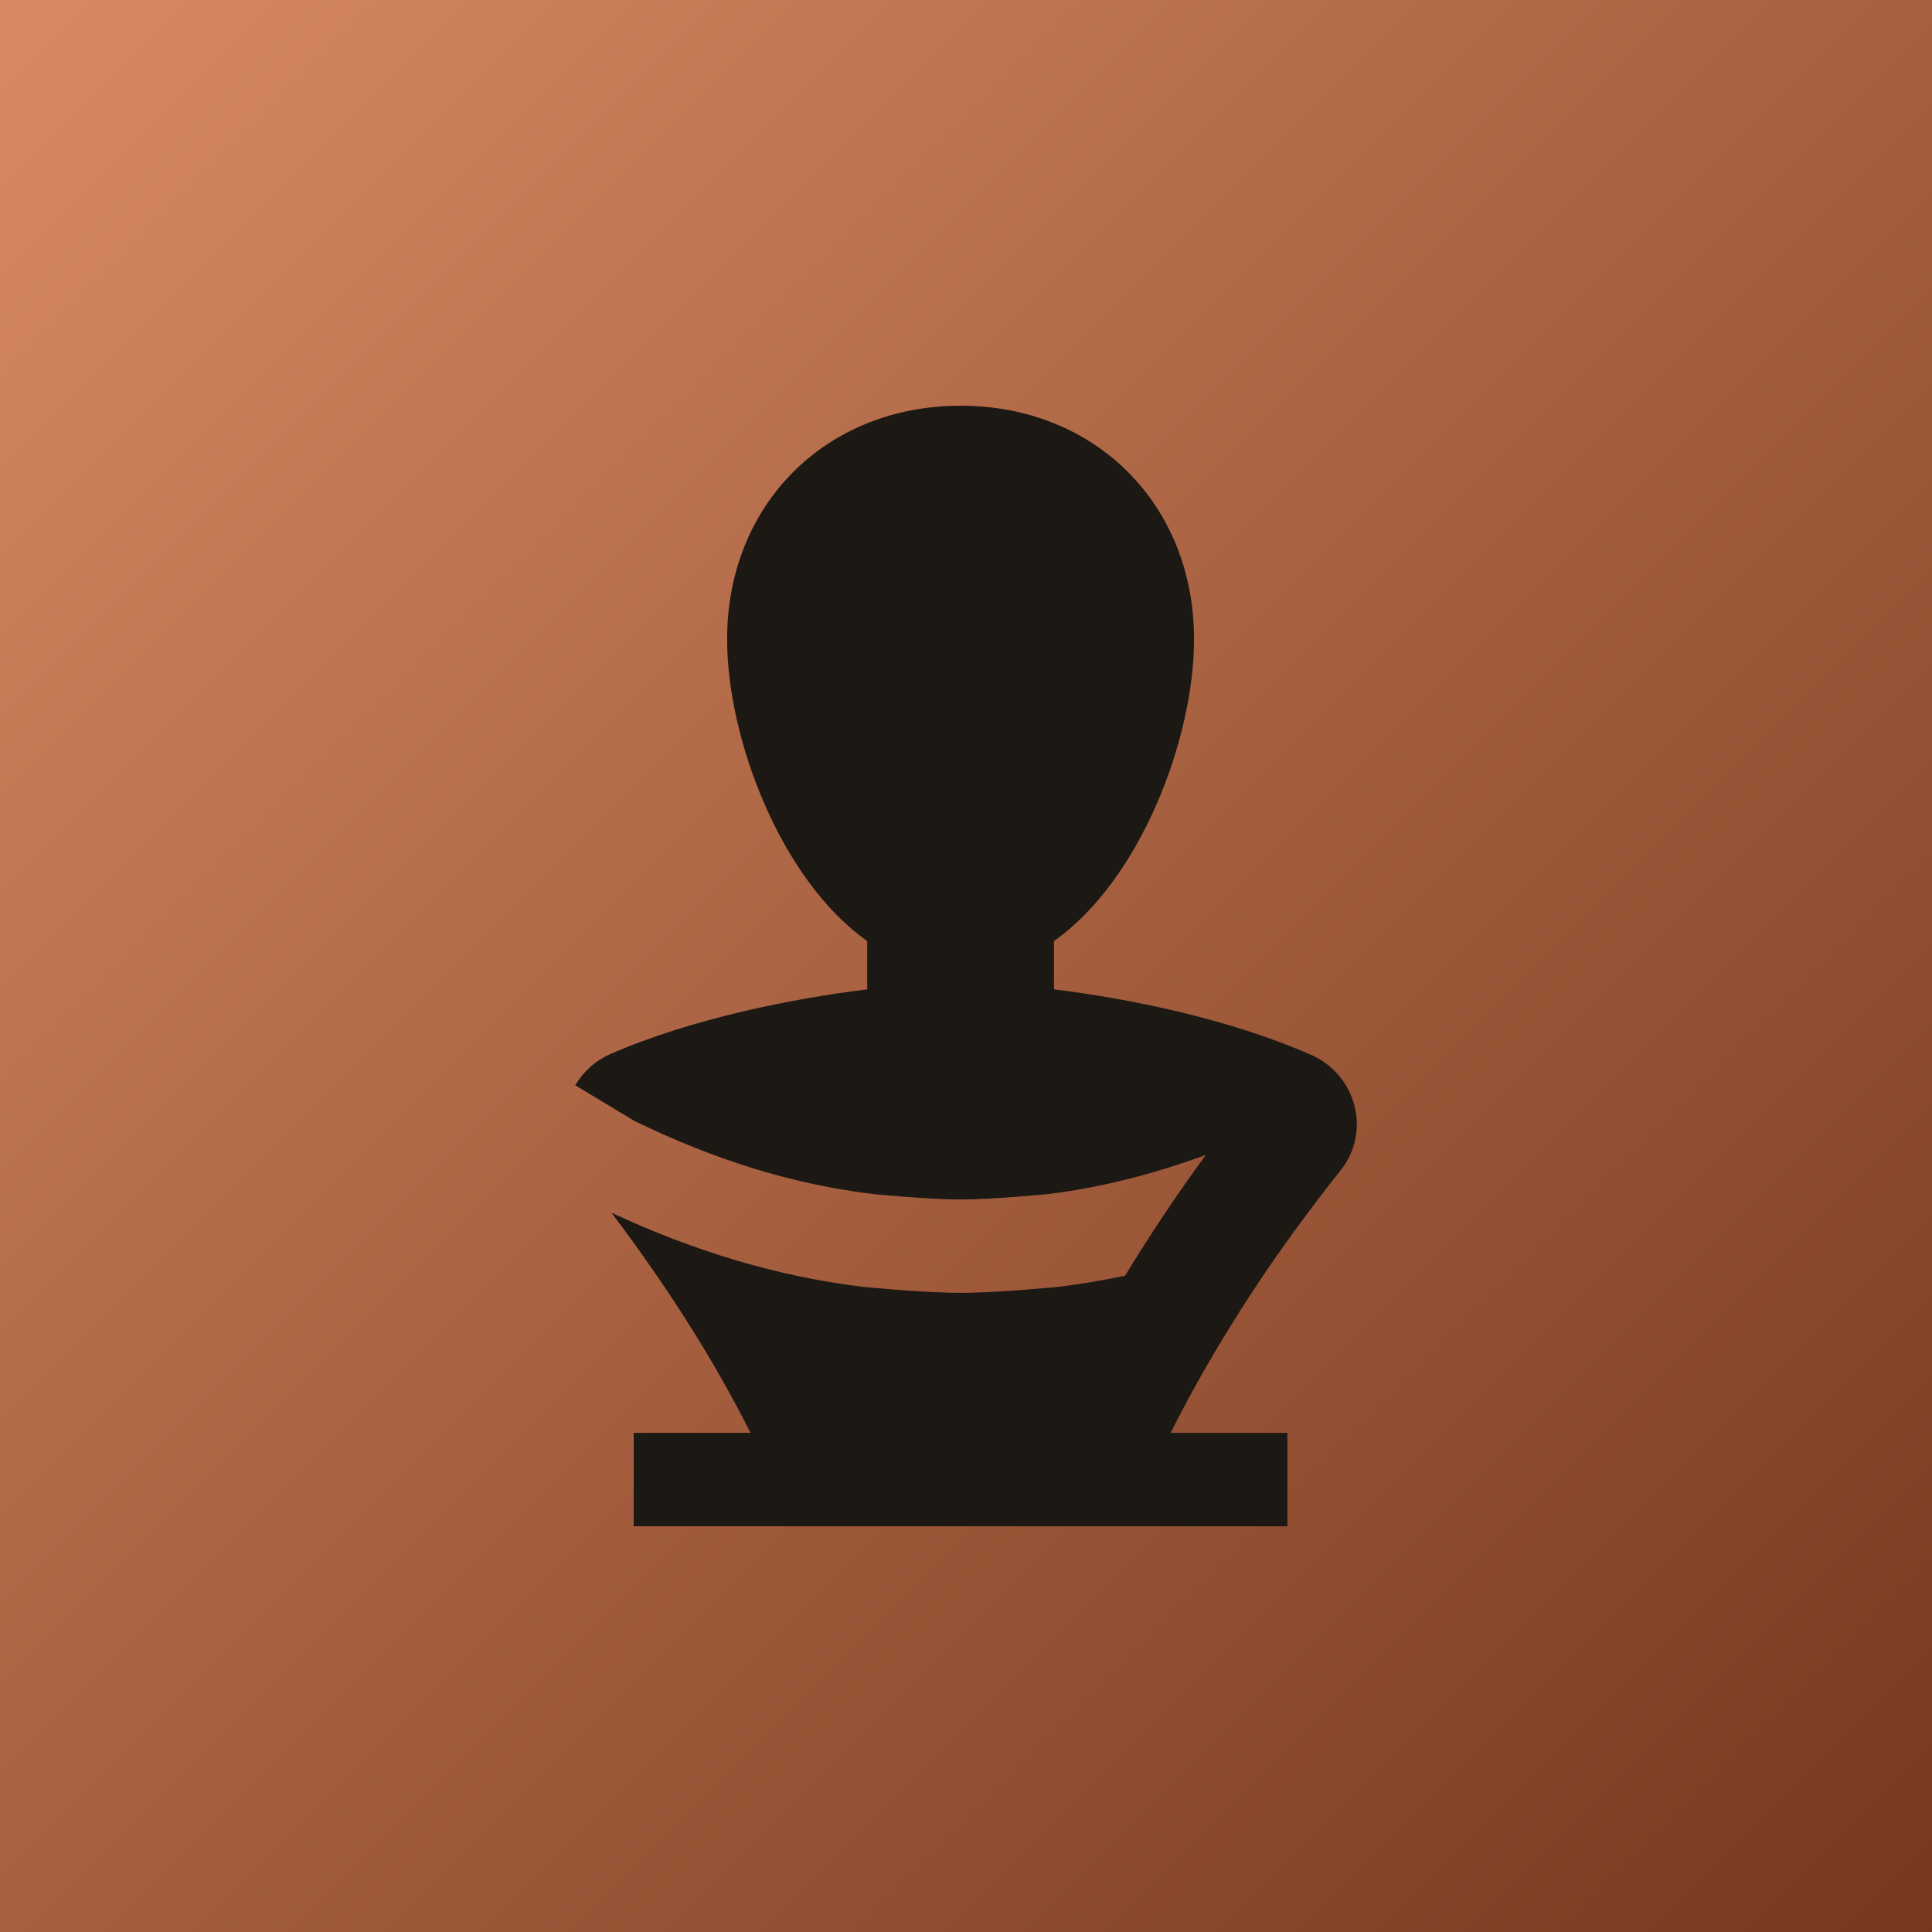
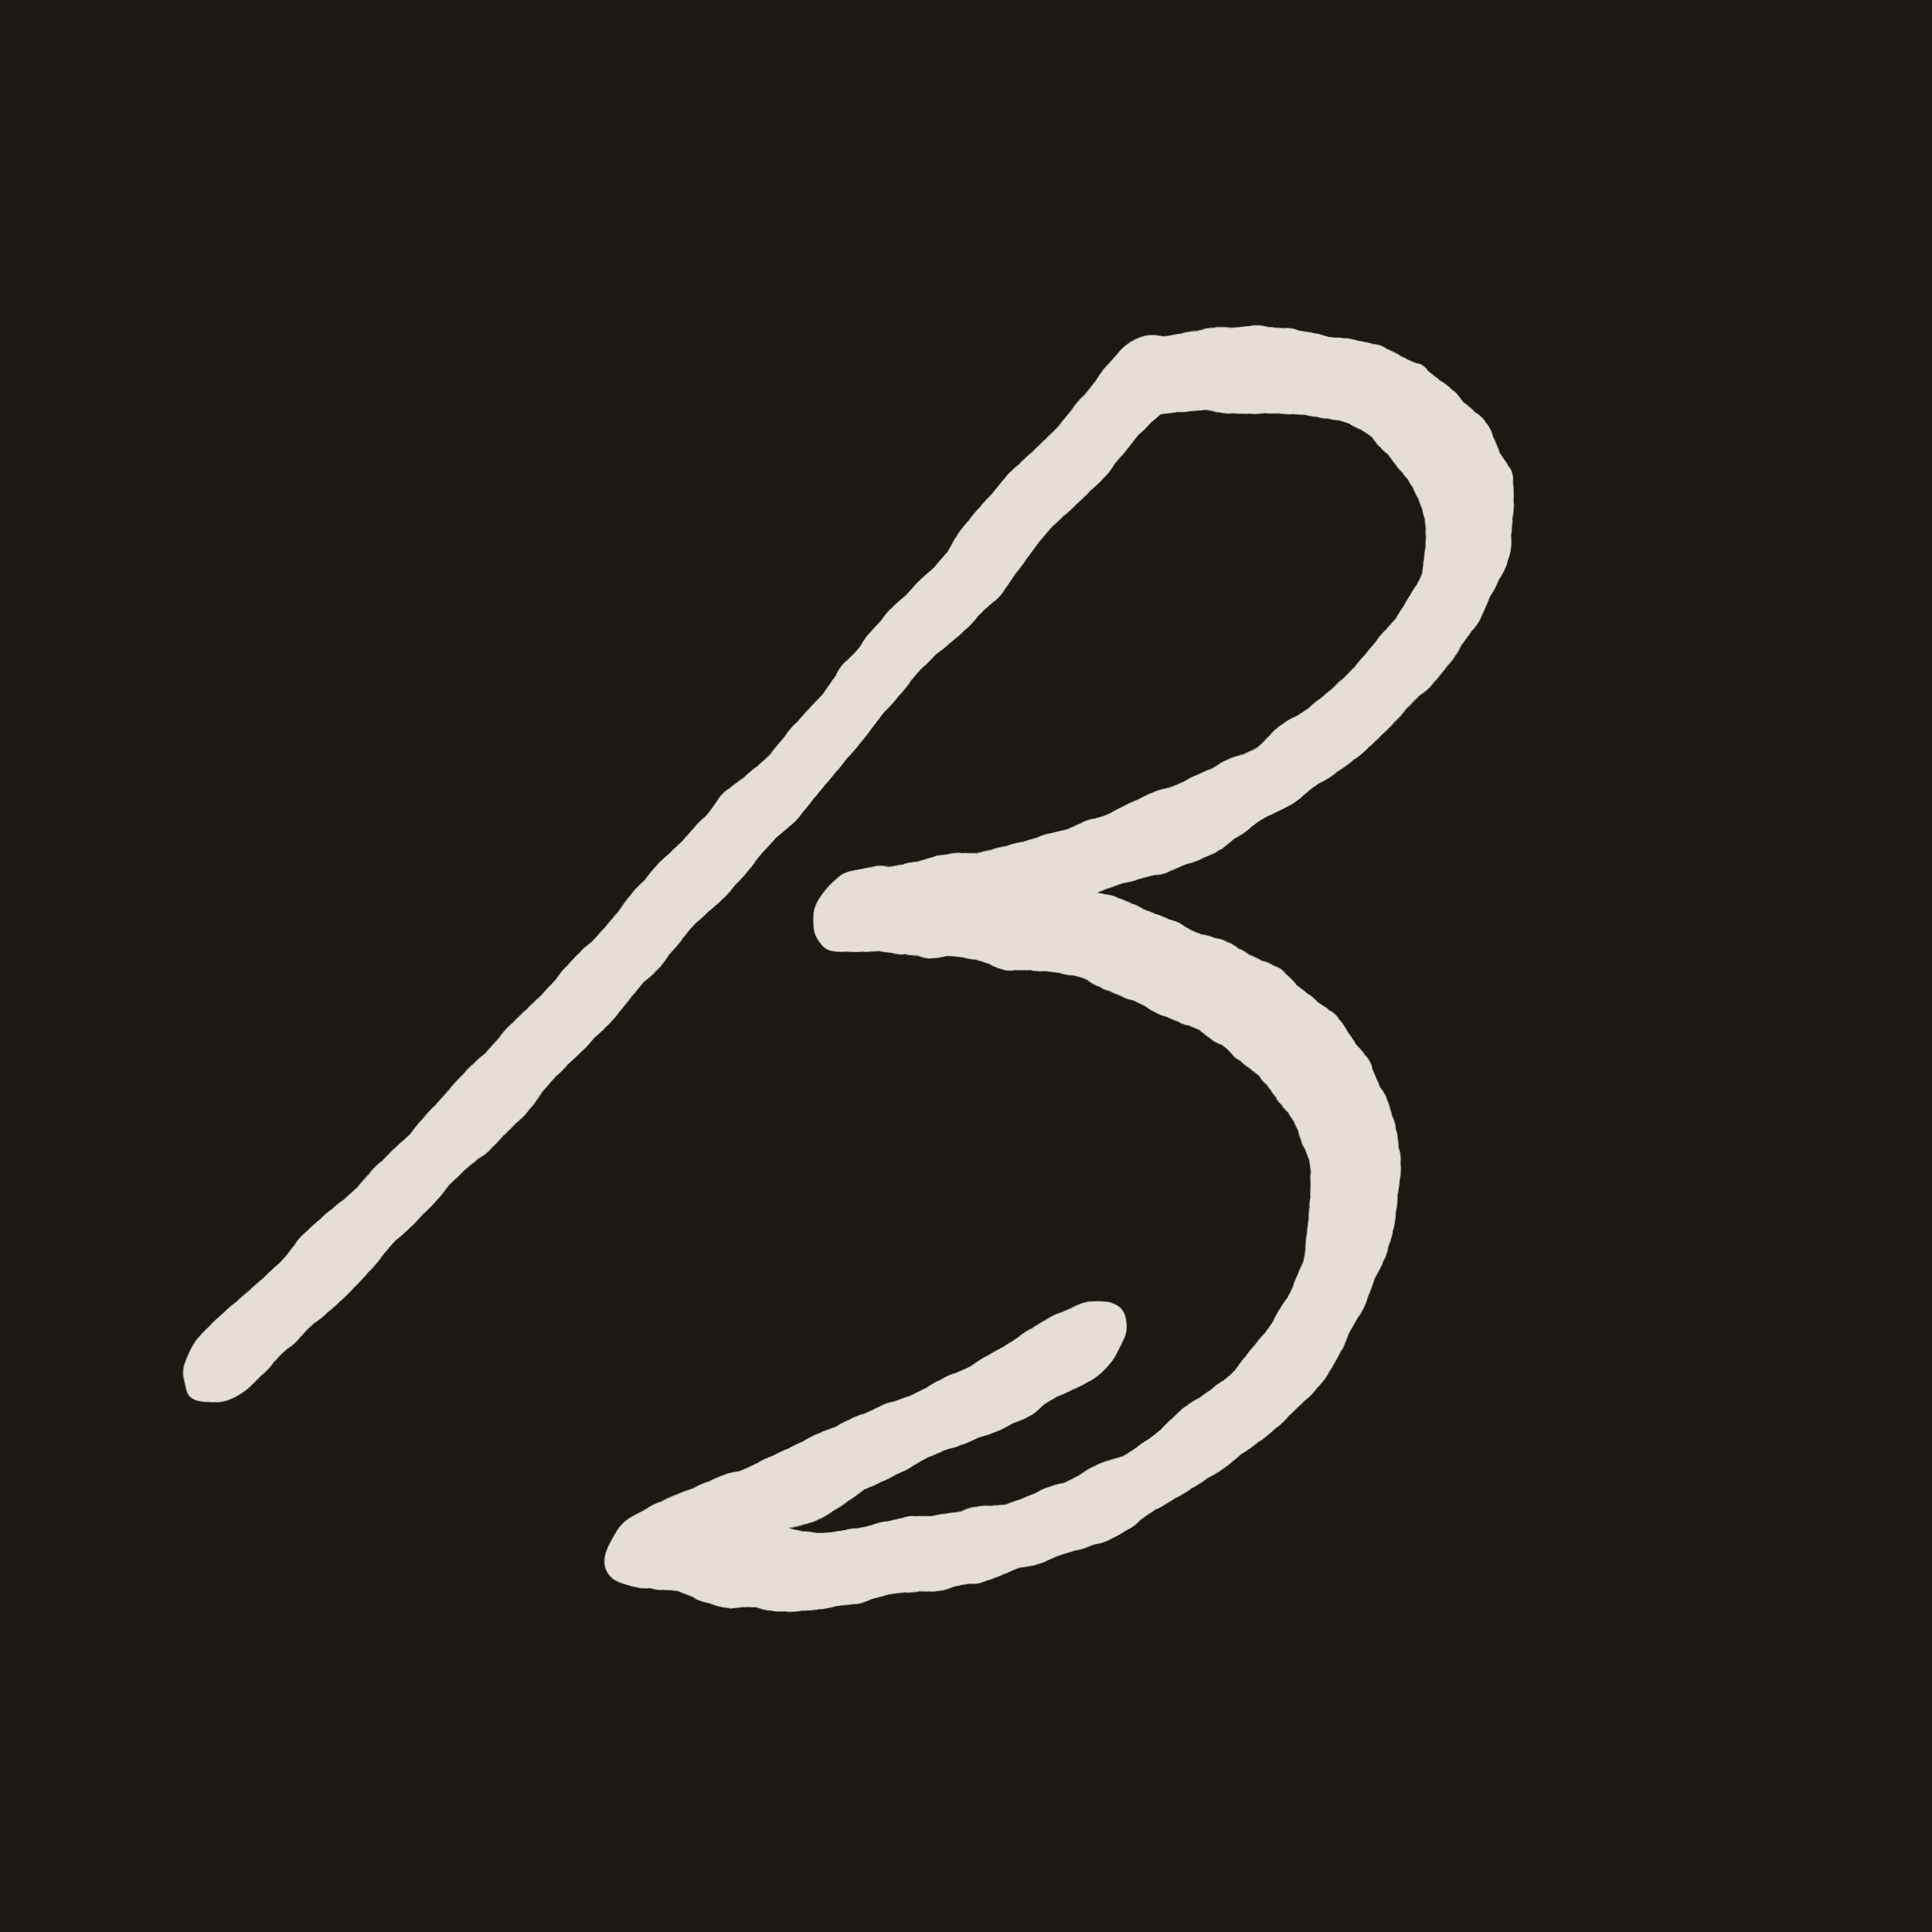
<svg xmlns="http://www.w3.org/2000/svg" viewBox="0 0 512 512" width="512" height="512">
  <defs>
-     <linearGradient id="clay" x1="0" y1="0" x2="1" y2="1">
-       <stop offset="0" stop-color="#d88a64" />
-       <stop offset="1" stop-color="#76371d" />
-     </linearGradient>
+     <filter id="brush" x="-5%" y="-10%" width="110%" height="120%">
+       <feTurbulence type="fractalNoise" baseFrequency="0.06" numOctaves="3" seed="7" result="n" />
+       <feDisplacementMap in="SourceGraphic" in2="n" scale="4" xChannelSelector="R" yChannelSelector="G" />
+     </filter>
  </defs>
-   <rect width="512" height="512" fill="url(#clay)" />
-   <g transform="translate(106.08 107.52) scale(12.37385)">
-     <path d="m19.5,13.9c-1.774-.779-3.925-1.207-5.5-1.4v-1.035c1.845-1.301,3-4.323,3-6.465,0-2.886-2.114-5-5-5s-5,2.114-5,5c0,2.142,1.155,5.164,3,6.465v1.035c-1.566.192-3.738.616-5.501,1.386-.333.146-.583.386-.753.667l1.262.761c1.736.848,3.409,1.361,5.113,1.569.003,0,1.173.117,1.879.117s1.876-.117,1.879-.117c1.129-.138,2.246-.424,3.375-.838-.632.86-1.204,1.721-1.731,2.588-.471.099-.944.179-1.422.237-.053.005-1.29.129-2.101.129s-2.048-.124-2.101-.129c-1.817-.222-3.575-.75-5.375-1.585,1.096,1.455,2.114,2.999,2.978,4.714h-2.503v2h14v-2h-2.502c1.039-2.063,2.291-3.925,3.642-5.623.663-.834.337-2.049-.639-2.477Z" fill="#1c1814" />
+   <rect width="512" height="512" fill="#1C1814" />
+   <g transform="translate(256 256) scale(1.45) translate(-232 -178)">
+     <g transform="translate(70 0) skewX(-18)" fill="none" stroke="#F1EBE1" stroke-linecap="round" stroke-linejoin="round" opacity="0.94" filter="url(#brush)">
+       <g stroke-width="8">
+         <path d="M 108 250 C 145 200 182 132 218 70" />
+         <path d="M 218 70 C 262 62 300 88 282 122 C 268 150 228 165 196 168 C 248 168 312 190 306 238 C 298 280 240 296 196 284 C 218 274 244 260 265 246" />
+       </g>
+       <g stroke-width="14.8">
+         <path d="M 108 250 C 145 200 182 132 218 70" pathLength="1" stroke-dasharray="0 0.05 0.9 2" />
+         <path d="M 218 70 C 262 62 300 88 282 122 C 268 150 228 165 196 168 C 248 168 312 190 306 238 C 298 280 240 296 196 284 C 218 274 244 260 265 246" pathLength="1" stroke-dasharray="0 0.12 0.22 0.16 0.28 2" />
+       </g>
+     </g>
  </g>
</svg>
